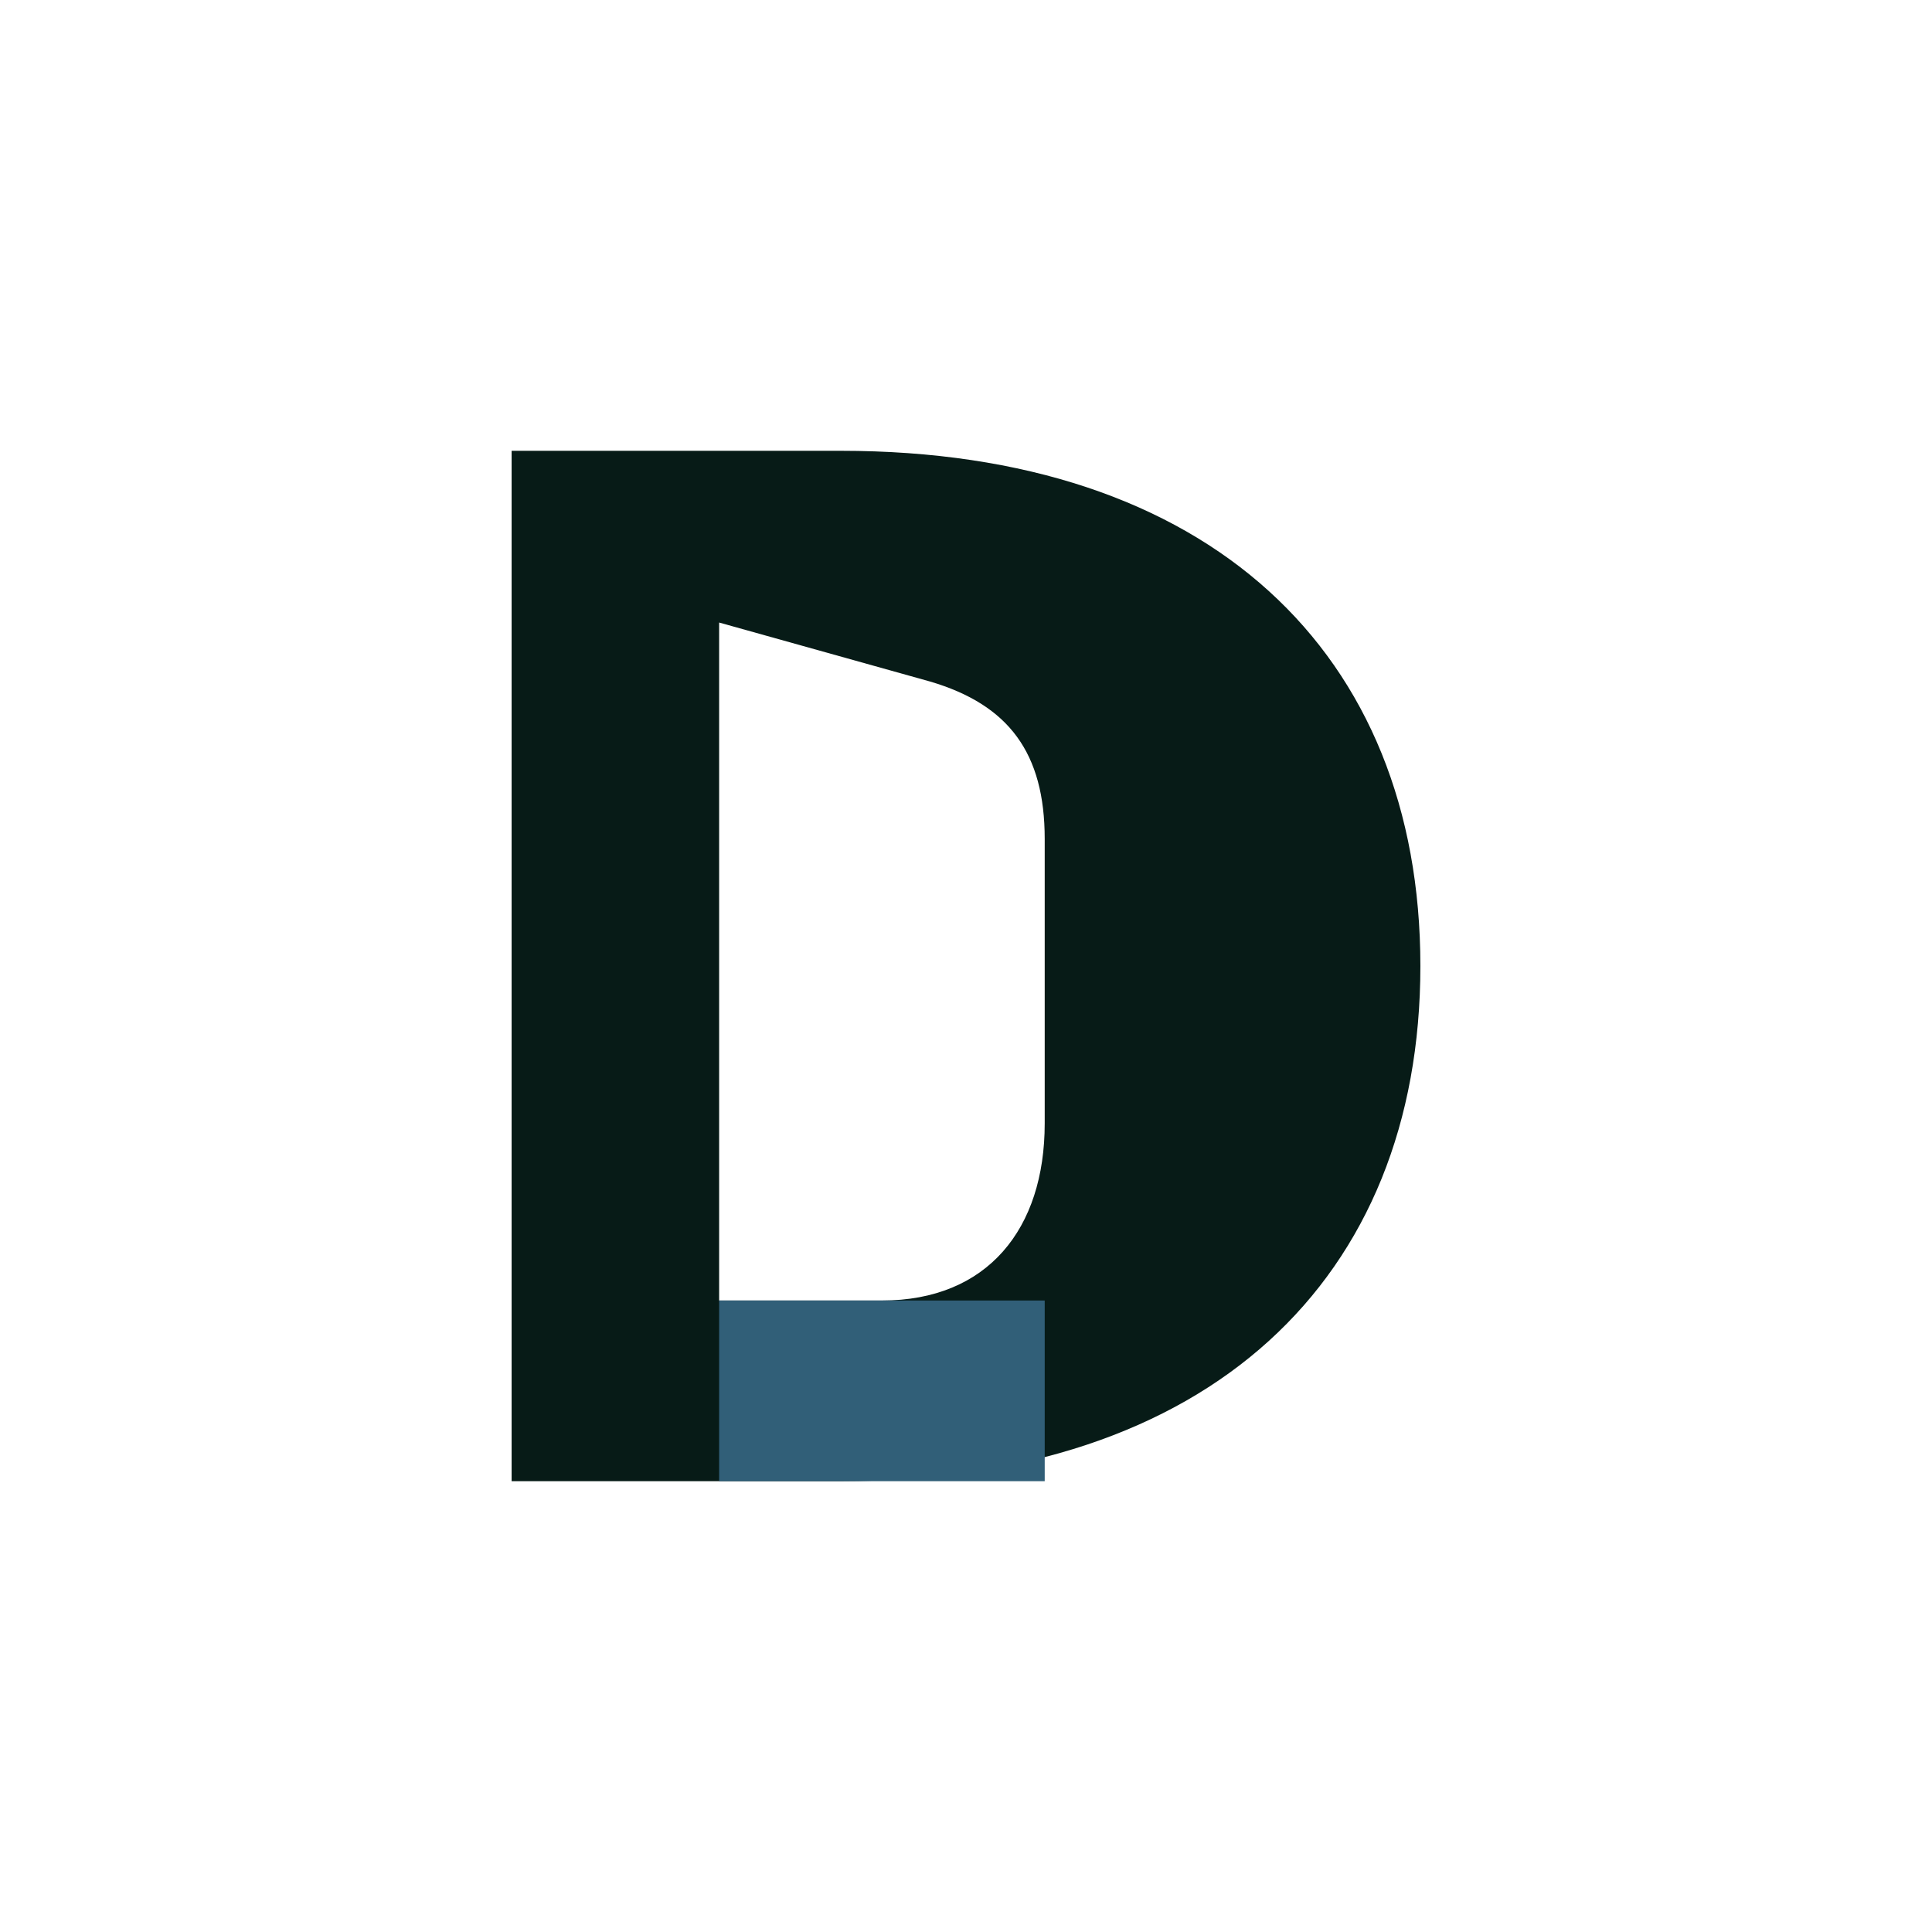
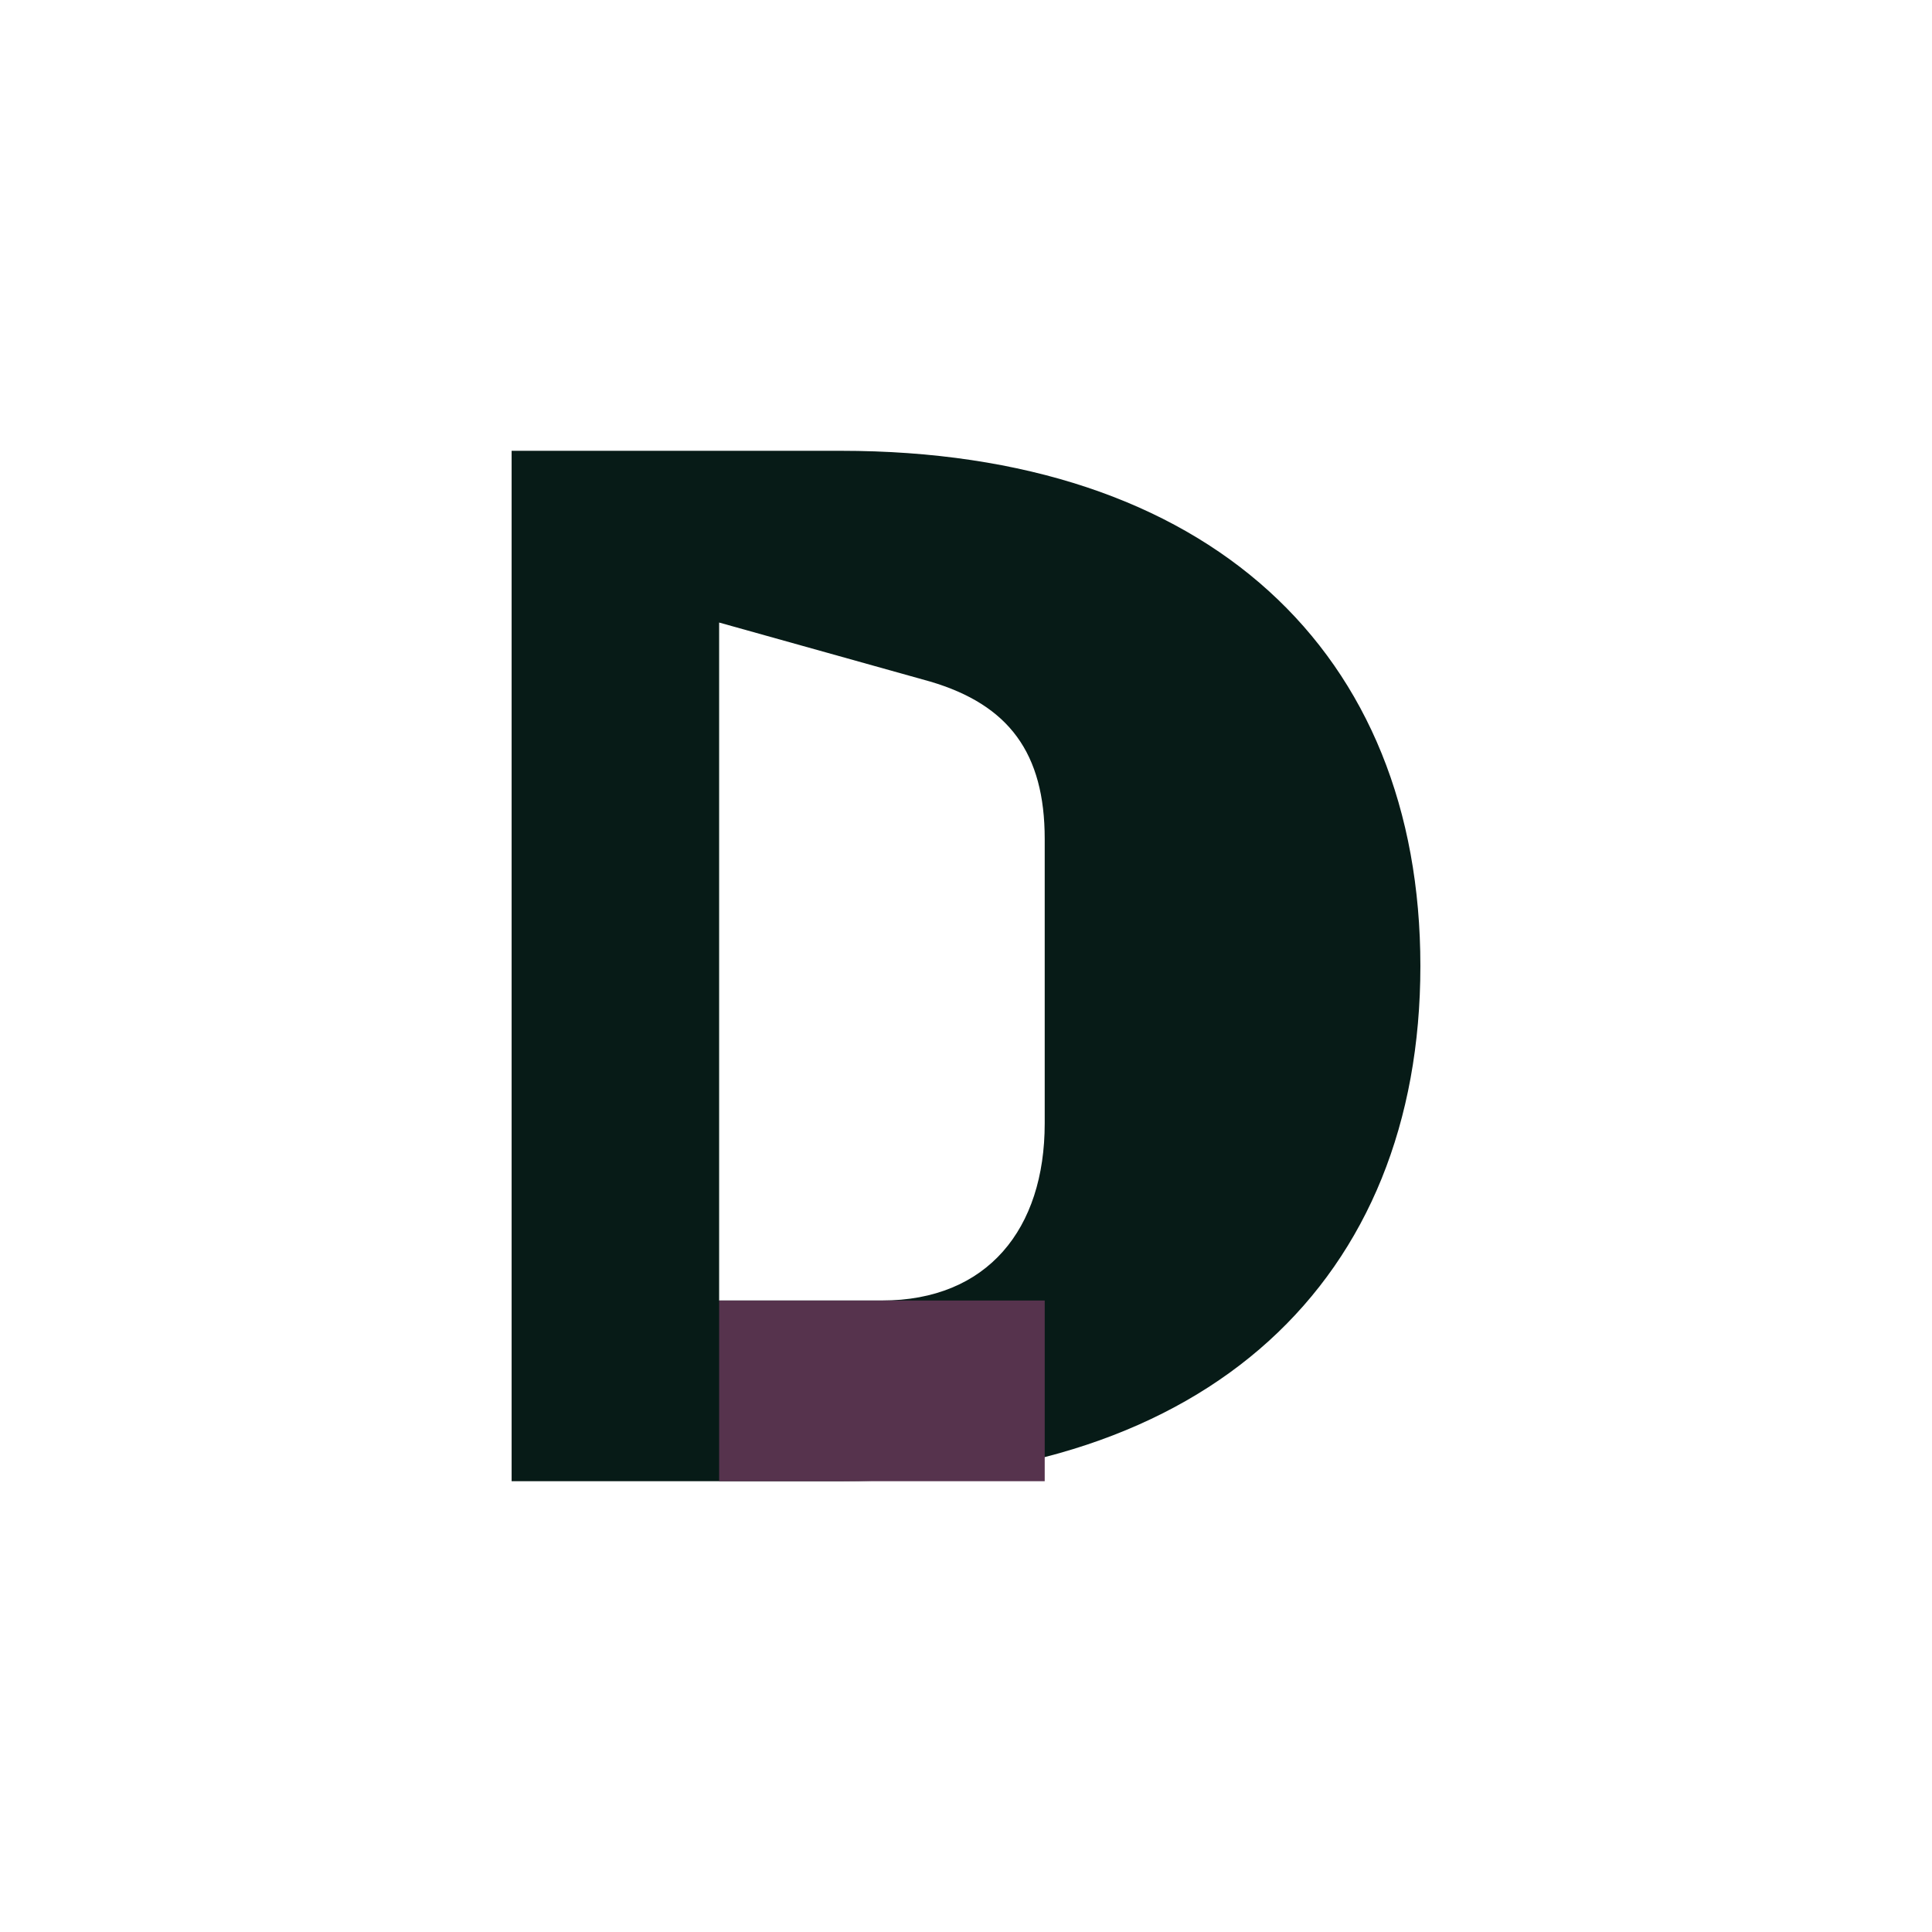
<svg xmlns="http://www.w3.org/2000/svg" viewBox="0 0 1080 1080" role="img" aria-labelledby="title desc">
  <rect width="1080" height="1080" fill="#FFFFFF" />
  <path fill="#071B17" fill-rule="evenodd" d="M286 252H470C676 252 794 365 794 540S676 828 470 828H286V252Zm116 96V727H493C552 727 584 687 584 628V469C584 421 564 394 520 381L402 348Z" />
-   <path fill="#315F78" d="M402 727H584V828H402Z" />
+   <path fill="#56334D" d="M402 727H584V828H402Z" />
</svg>
